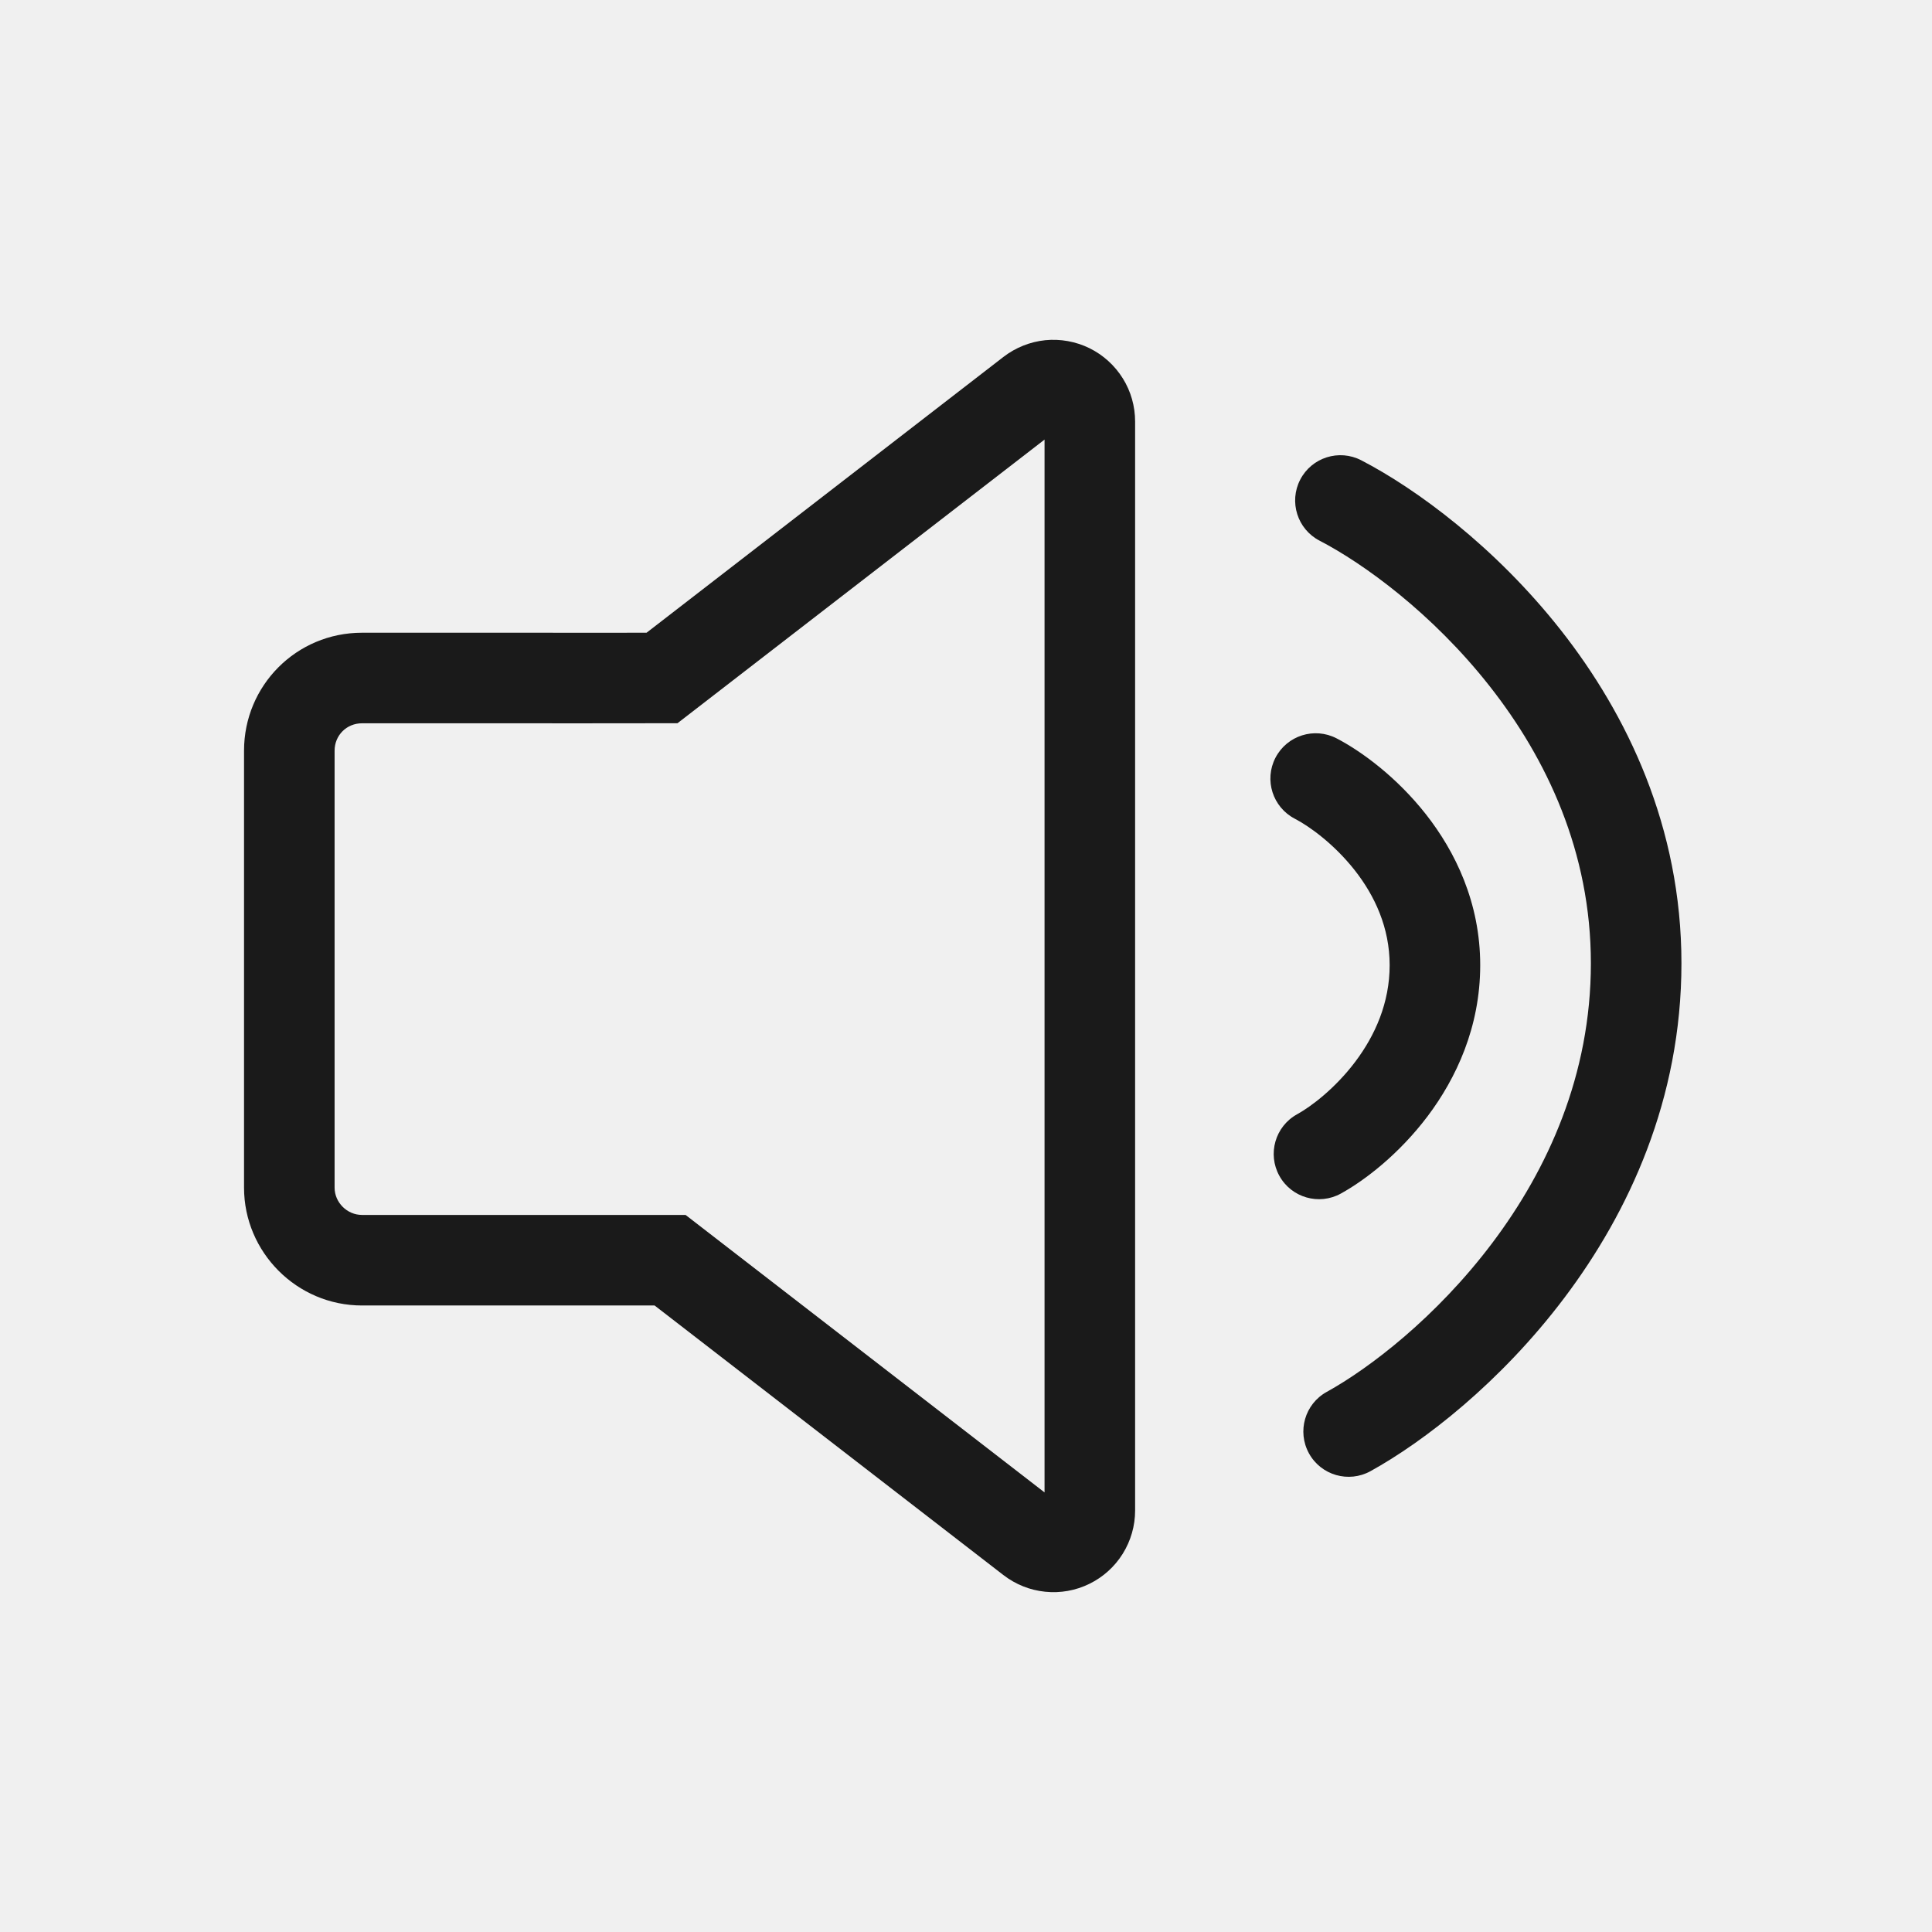
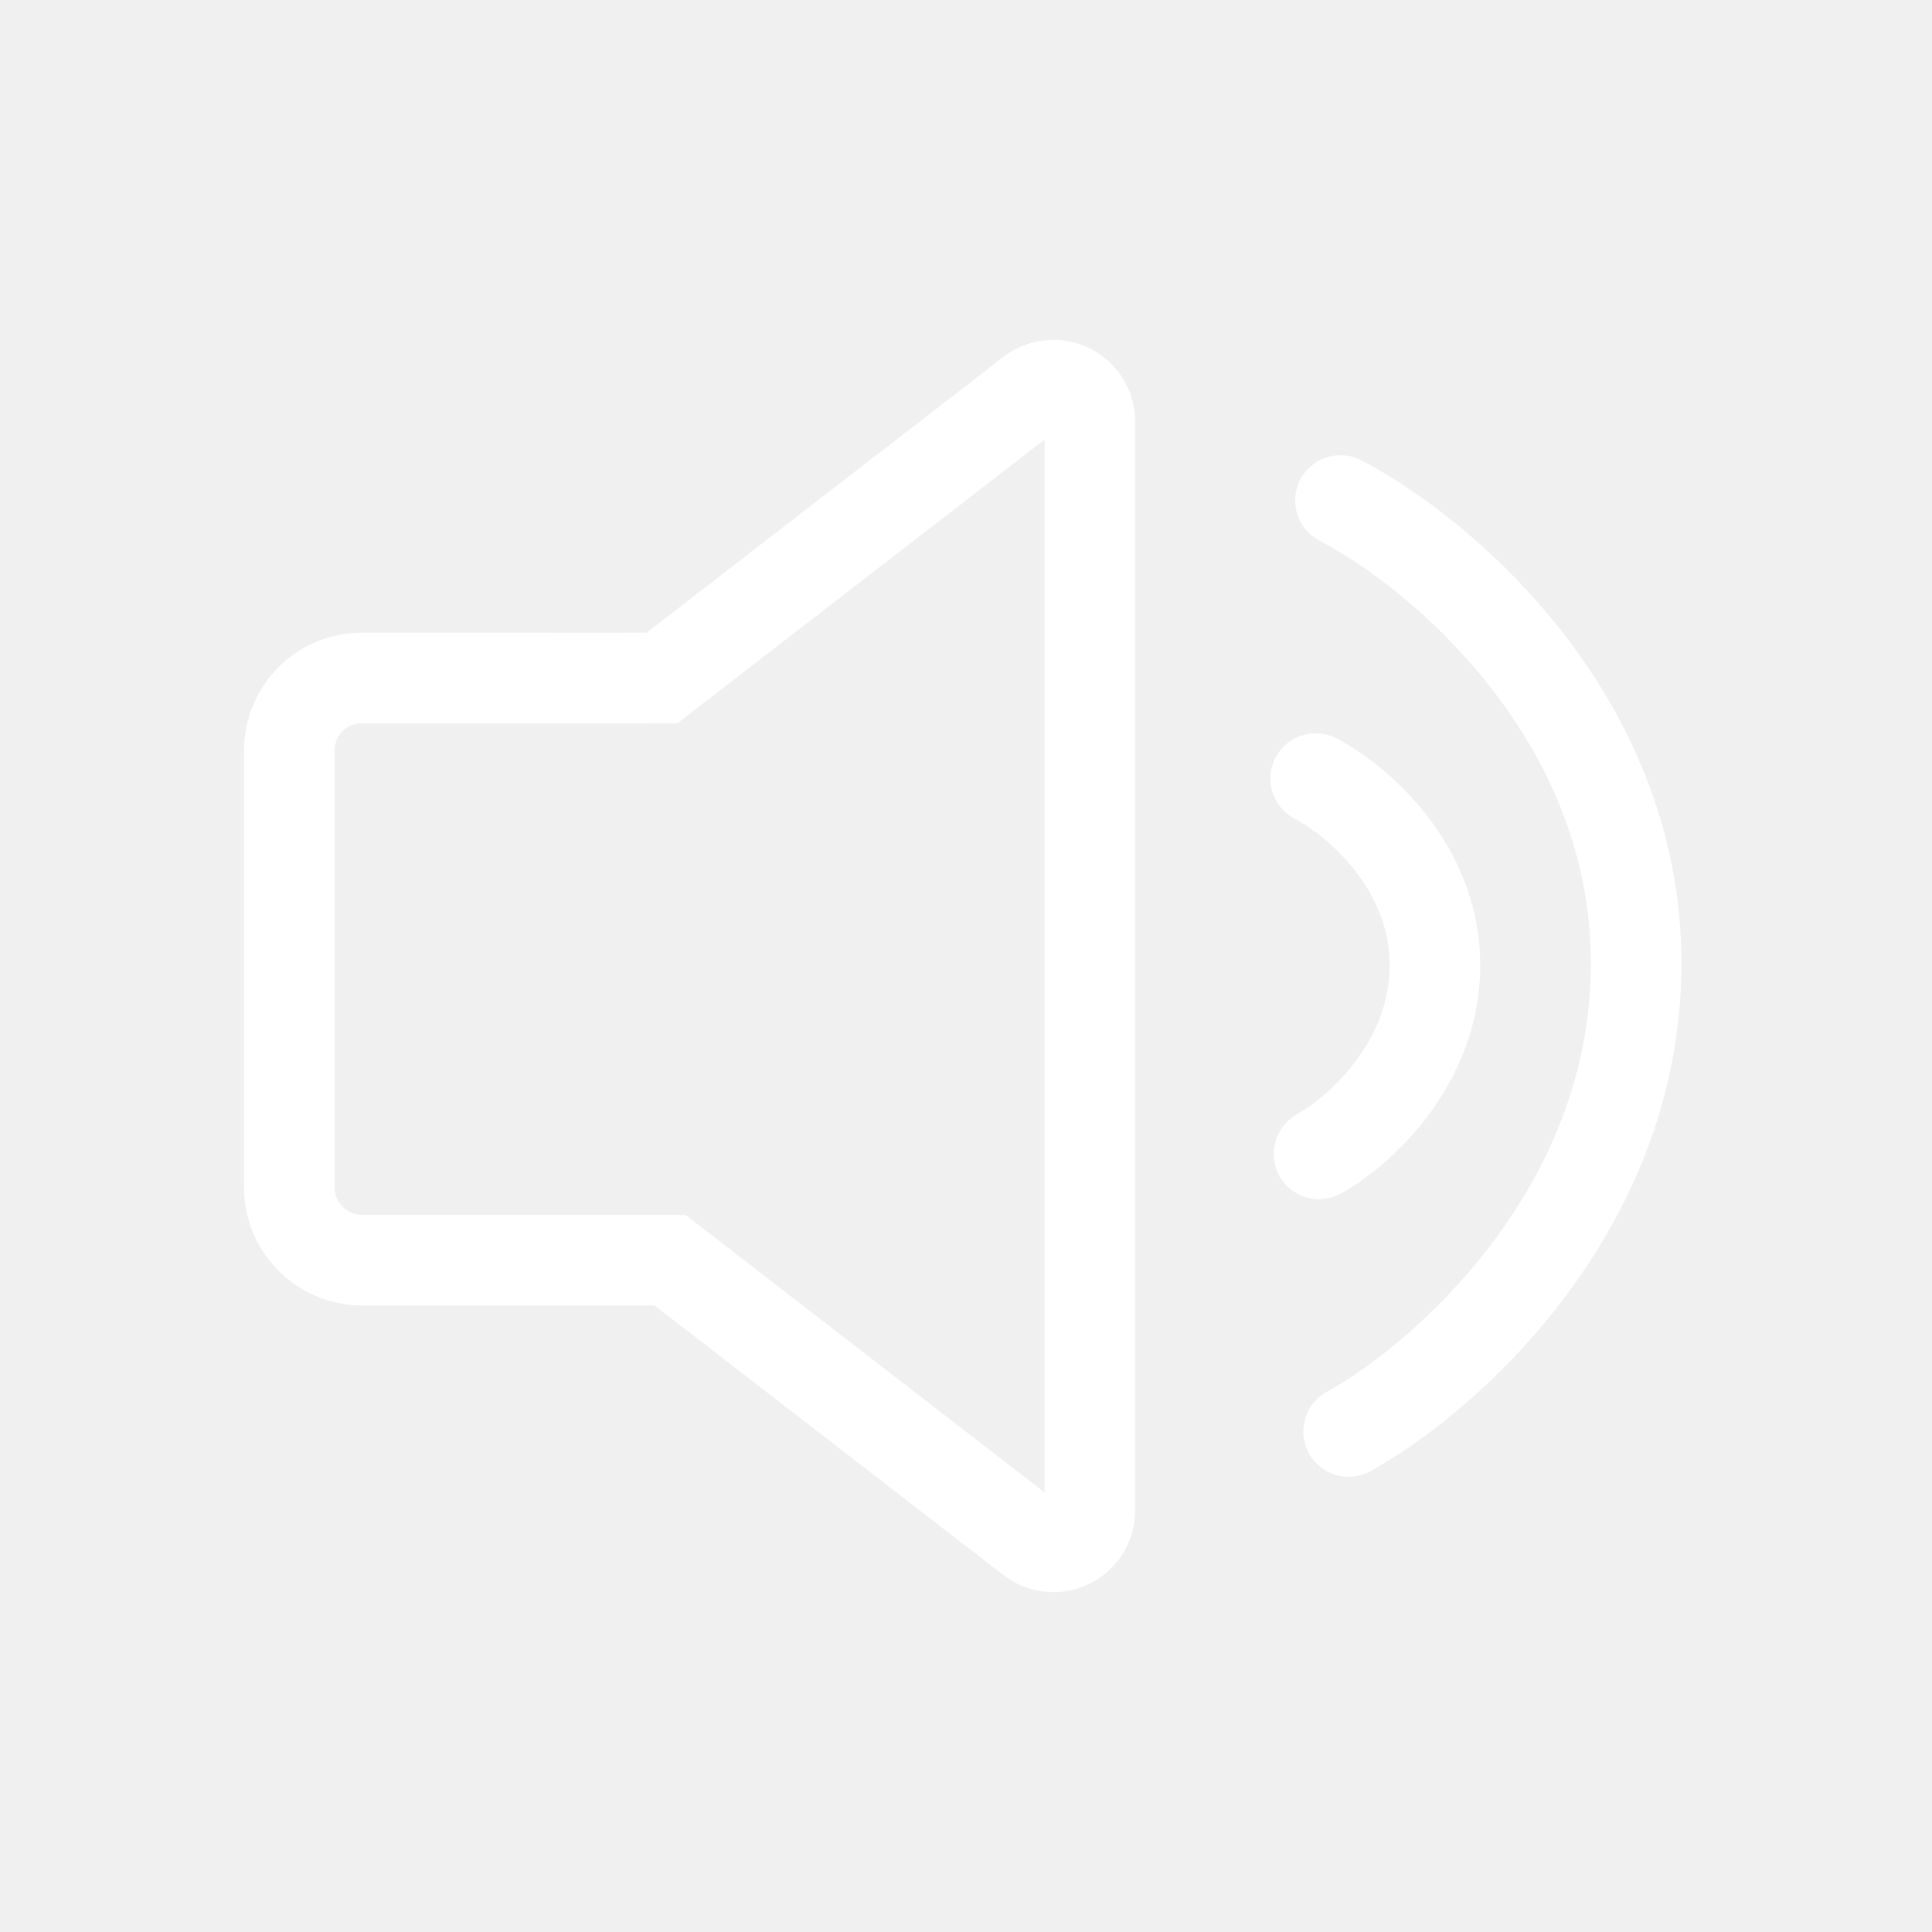
<svg xmlns="http://www.w3.org/2000/svg" width="32" height="32" viewBox="0 0 32 32" fill="none">
-   <path fill-rule="evenodd" clip-rule="evenodd" d="M18.045 5.767C17.818 5.656 17.564 5.61 17.312 5.635C17.061 5.661 16.821 5.757 16.621 5.911L10.709 10.48L9.191 10.481L9.148 10.48H5.996C4.907 10.48 4.042 11.357 4.042 12.433V19.671C4.042 20.739 4.915 21.623 5.996 21.623H10.842L16.621 26.089C16.821 26.243 17.06 26.339 17.311 26.364C17.563 26.39 17.817 26.345 18.044 26.233C18.271 26.122 18.462 25.95 18.596 25.735C18.73 25.52 18.801 25.272 18.801 25.019V6.982C18.801 6.729 18.731 6.481 18.597 6.267C18.463 6.052 18.272 5.879 18.045 5.767ZM11.221 11.979L17.301 7.281V24.719L11.355 20.123H5.996C5.747 20.123 5.542 19.915 5.542 19.671V12.433C5.542 12.18 5.74 11.98 5.996 11.98H9.127L9.171 11.981L11.221 11.979Z" fill="#1A1A1A" />
-   <path d="M21.536 7.944C21.726 7.577 22.179 7.433 22.547 7.624C23.453 8.093 24.762 9.052 25.853 10.438C26.949 11.832 27.85 13.696 27.85 15.955C27.85 18.207 26.977 20.081 25.913 21.493C24.855 22.898 23.582 23.88 22.7 24.367C22.338 24.567 21.881 24.436 21.681 24.073C21.481 23.71 21.612 23.254 21.975 23.054C22.681 22.664 23.789 21.819 24.715 20.59C25.636 19.368 26.35 17.803 26.35 15.955C26.35 14.114 25.619 12.567 24.674 11.366C23.723 10.156 22.583 9.332 21.856 8.955C21.489 8.765 21.345 8.312 21.536 7.944Z" fill="#1A1A1A" />
-   <path d="M21.126 12.55C21.317 12.182 21.769 12.039 22.137 12.229C22.555 12.446 23.134 12.873 23.616 13.485C24.103 14.104 24.517 14.95 24.517 15.986C24.517 17.014 24.117 17.862 23.646 18.488C23.179 19.107 22.617 19.544 22.209 19.769C21.847 19.969 21.39 19.838 21.19 19.475C20.99 19.113 21.121 18.656 21.484 18.456C21.716 18.328 22.114 18.028 22.448 17.585C22.776 17.149 23.017 16.61 23.017 15.986C23.017 15.368 22.773 14.839 22.437 14.412C22.095 13.978 21.686 13.685 21.447 13.561C21.079 13.37 20.935 12.918 21.126 12.55Z" fill="#1A1A1A" />
+   <path fill-rule="evenodd" clip-rule="evenodd" d="M18.045 5.767C17.818 5.656 17.564 5.61 17.312 5.635C17.061 5.661 16.821 5.757 16.621 5.911L10.709 10.48L9.191 10.481L9.148 10.48H5.996C4.907 10.48 4.042 11.357 4.042 12.433V19.671C4.042 20.739 4.915 21.623 5.996 21.623H10.842L16.621 26.089C16.821 26.243 17.06 26.339 17.311 26.364C17.563 26.39 17.817 26.345 18.044 26.233C18.271 26.122 18.462 25.95 18.596 25.735C18.73 25.52 18.801 25.272 18.801 25.019V6.982C18.801 6.729 18.731 6.481 18.597 6.267C18.463 6.052 18.272 5.879 18.045 5.767ZM11.221 11.979L17.301 7.281V24.719L11.355 20.123H5.996C5.747 20.123 5.542 19.915 5.542 19.671V12.433C5.542 12.18 5.74 11.98 5.996 11.98H9.127L9.171 11.981L11.221 11.979Z" fill="#ffffff" />
+   <path d="M21.536 7.944C21.726 7.577 22.179 7.433 22.547 7.624C23.453 8.093 24.762 9.052 25.853 10.438C26.949 11.832 27.85 13.696 27.85 15.955C27.85 18.207 26.977 20.081 25.913 21.493C24.855 22.898 23.582 23.88 22.7 24.367C22.338 24.567 21.881 24.436 21.681 24.073C21.481 23.71 21.612 23.254 21.975 23.054C22.681 22.664 23.789 21.819 24.715 20.59C25.636 19.368 26.35 17.803 26.35 15.955C26.35 14.114 25.619 12.567 24.674 11.366C23.723 10.156 22.583 9.332 21.856 8.955C21.489 8.765 21.345 8.312 21.536 7.944Z" fill="#ffffff" />
+   <path d="M21.126 12.55C21.317 12.182 21.769 12.039 22.137 12.229C22.555 12.446 23.134 12.873 23.616 13.485C24.103 14.104 24.517 14.95 24.517 15.986C24.517 17.014 24.117 17.862 23.646 18.488C23.179 19.107 22.617 19.544 22.209 19.769C21.847 19.969 21.39 19.838 21.19 19.475C20.99 19.113 21.121 18.656 21.484 18.456C21.716 18.328 22.114 18.028 22.448 17.585C22.776 17.149 23.017 16.61 23.017 15.986C23.017 15.368 22.773 14.839 22.437 14.412C22.095 13.978 21.686 13.685 21.447 13.561C21.079 13.37 20.935 12.918 21.126 12.55Z" fill="#ffffff" />
</svg>
